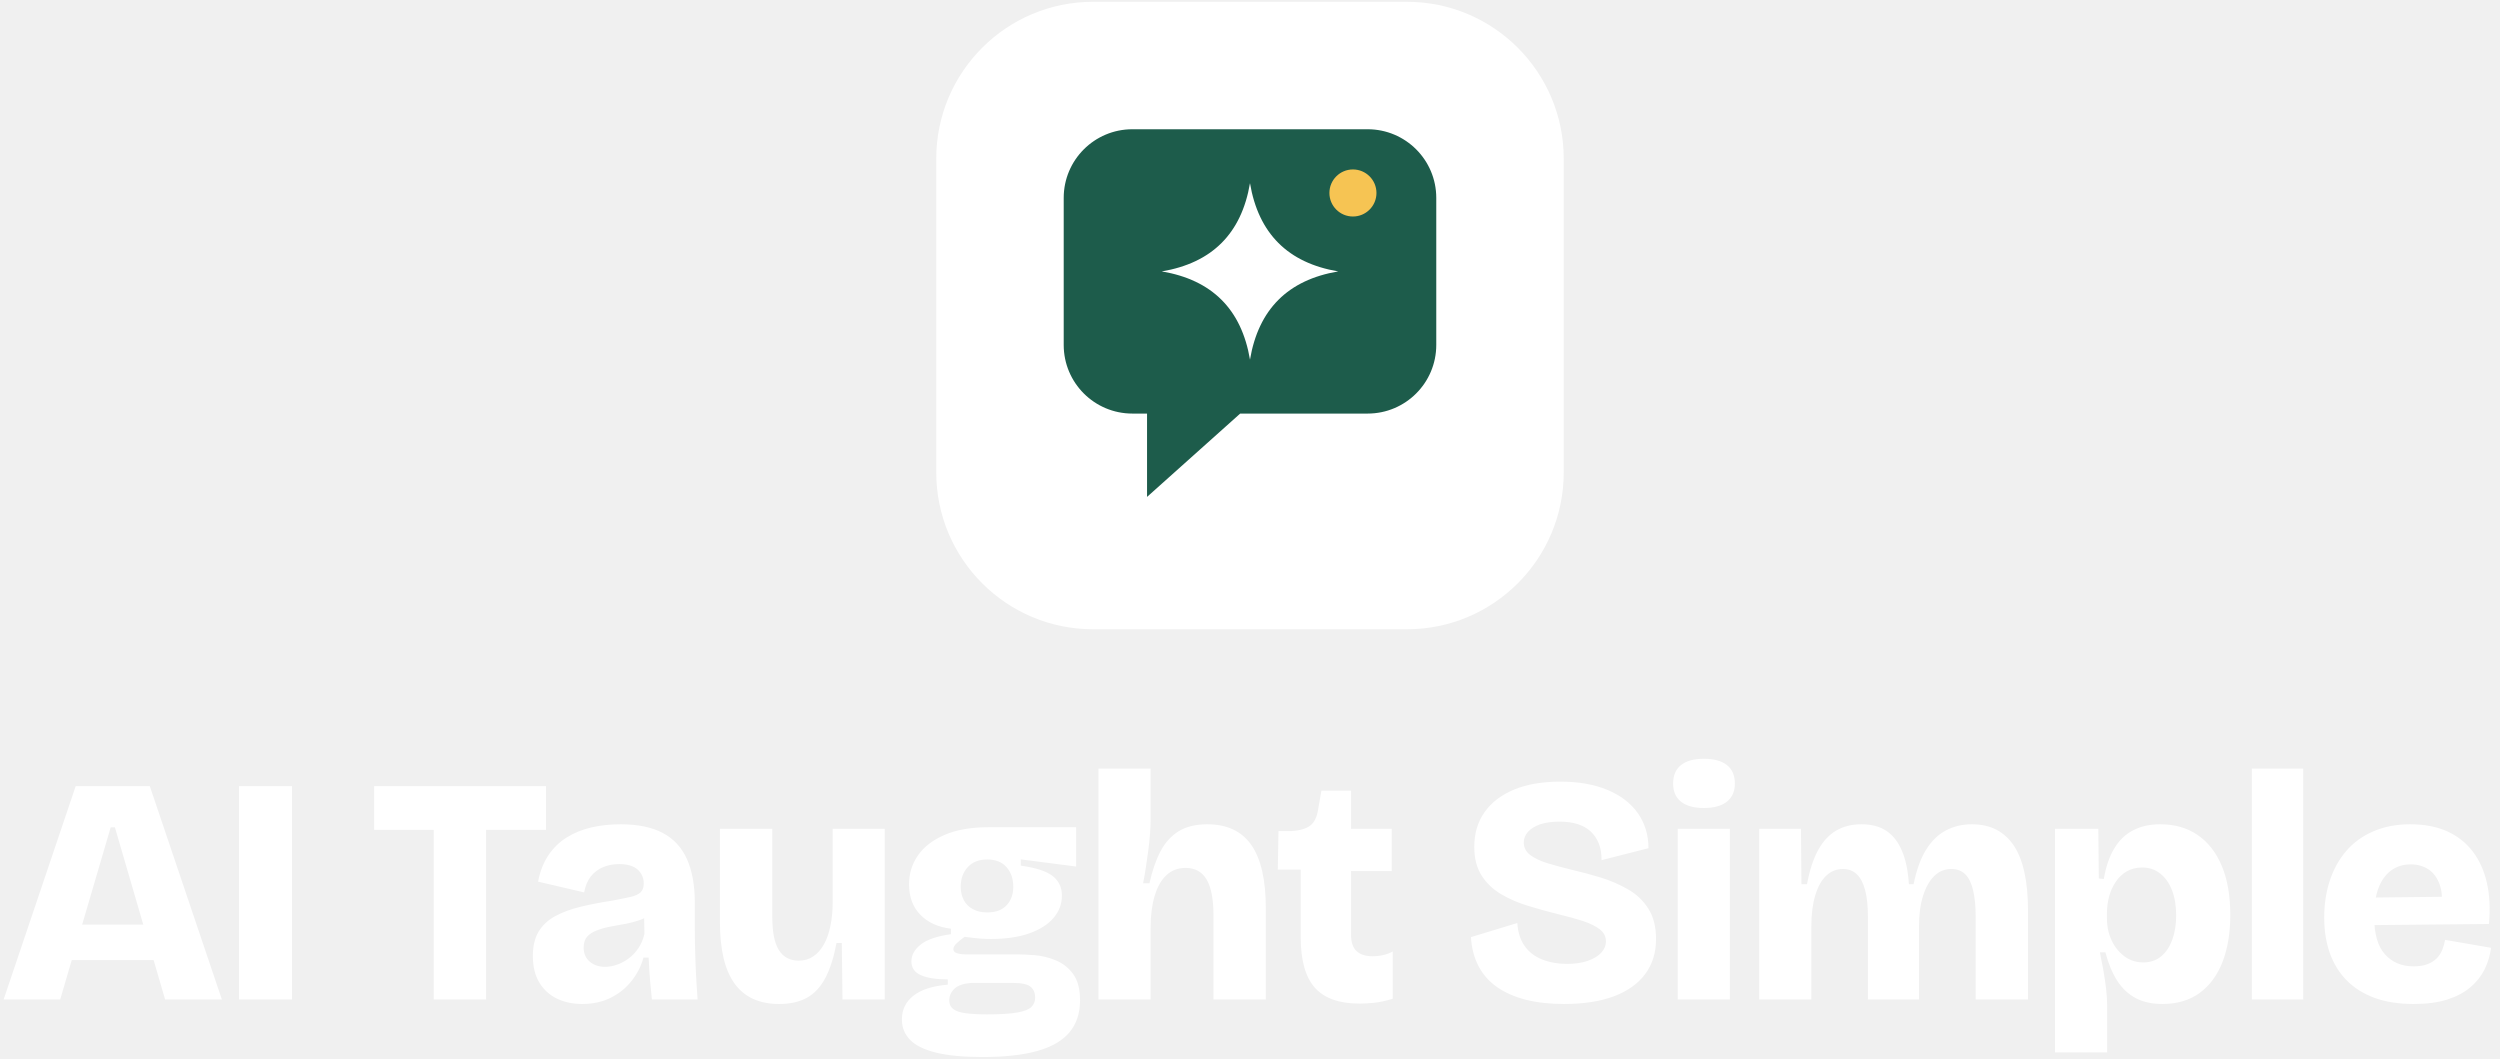
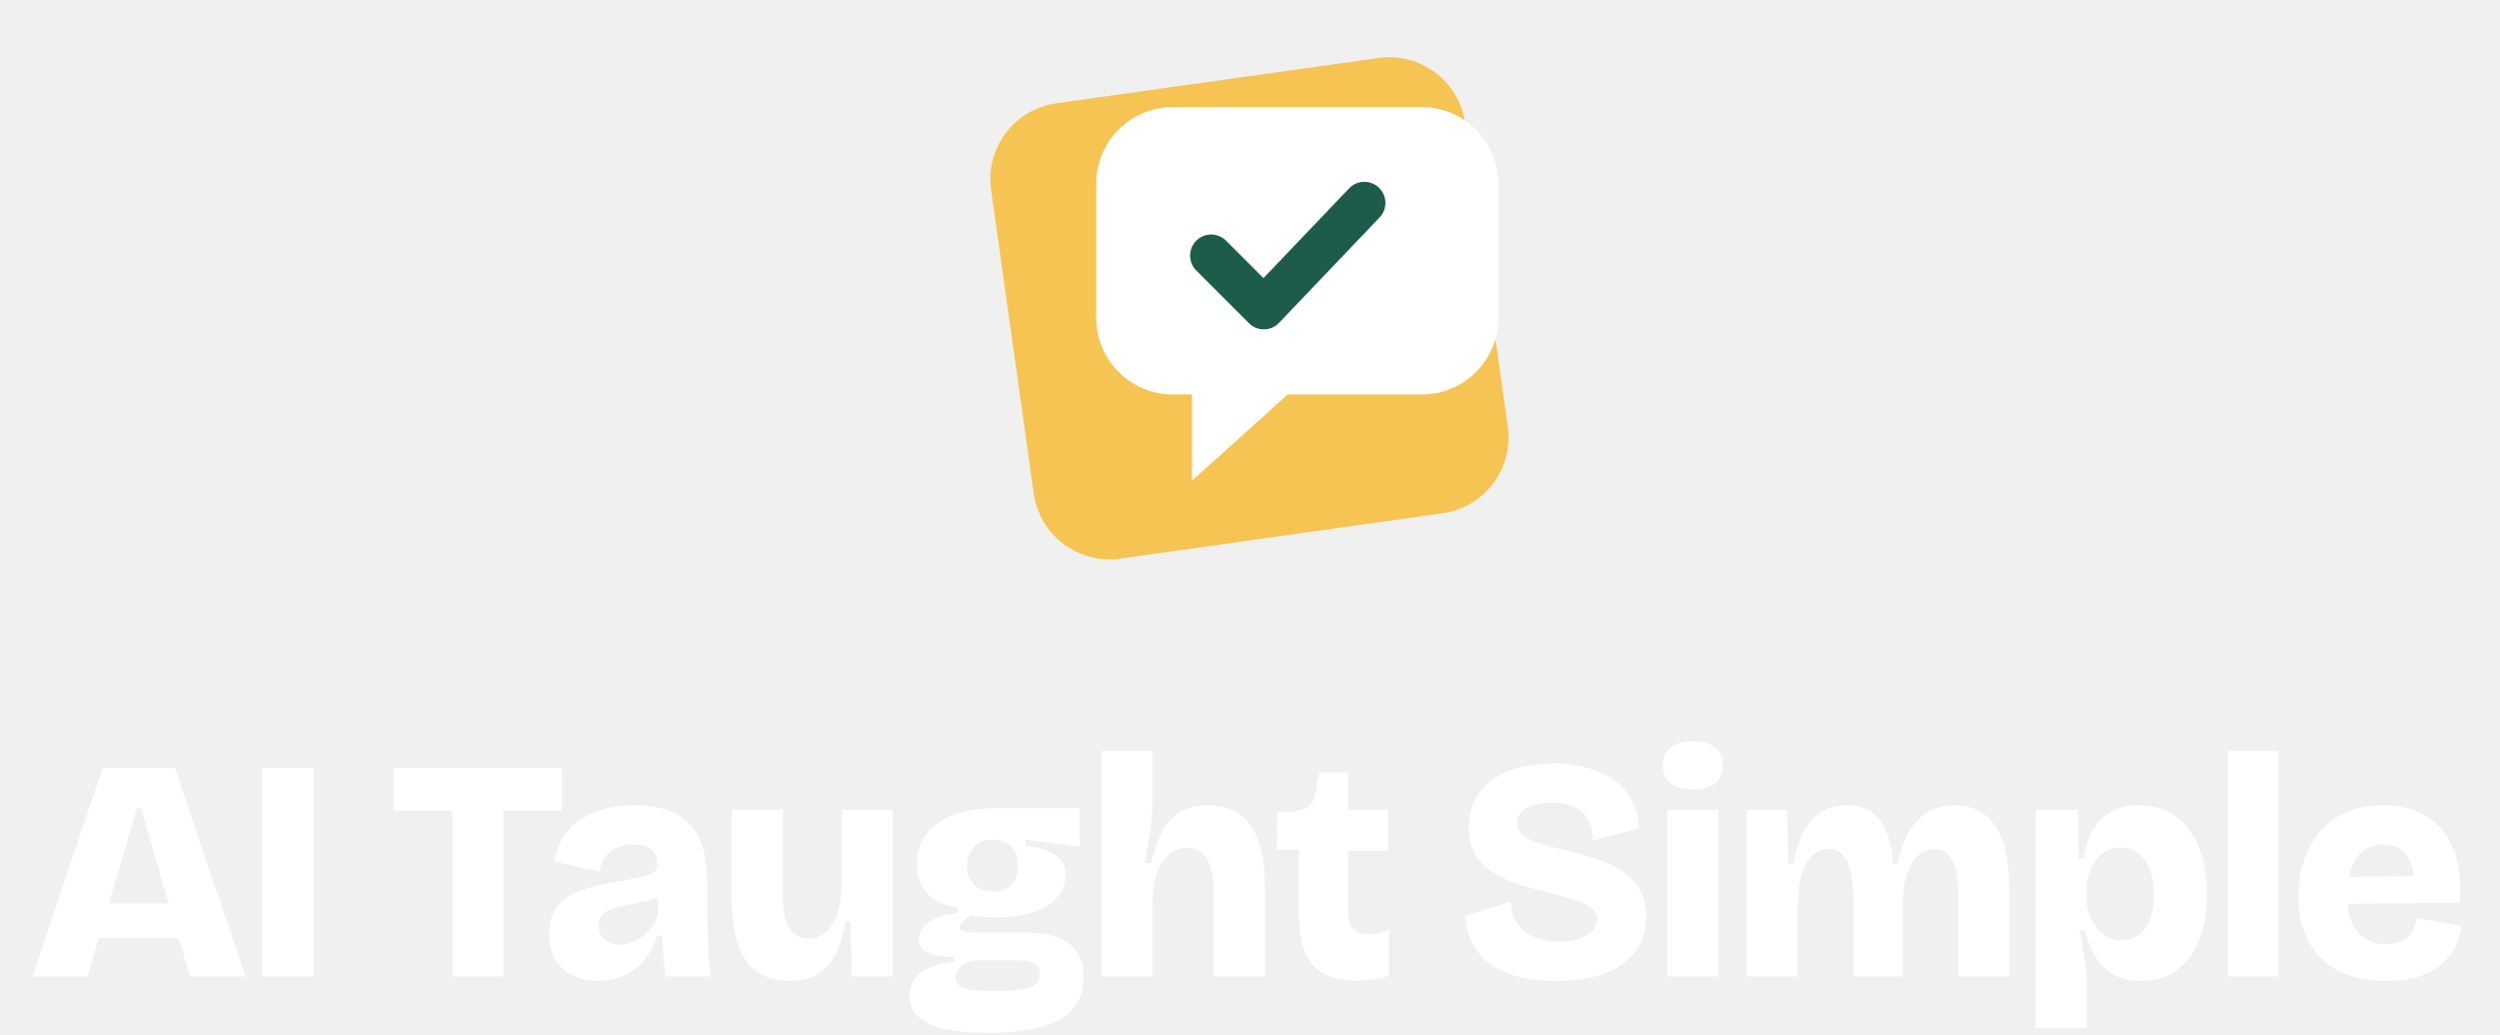
- <svg xmlns="http://www.w3.org/2000/svg" viewBox="0 0 254.99 107.63" width="255" height="108" role="img" aria-label="AI Taught Simple">
-   <g transform="translate(95.4938 0) scale(1)">
-     <path d="M16 0h32a16 16 0 0 1 16 16v32a16 16 0 0 1-16 16H16A16 16 0 0 1 0 48V16A16 16 0 0 1 16 0z" fill="#FFFFFF" />
-     <path d="M20 13h24a7 7 0 0 1 7 7v15a7 7 0 0 1-7 7H31l-9.5 8.5V42H20a7 7 0 0 1-7-7V20a7 7 0 0 1 7-7z" fill="#1D5C4B" />
-     <path d="M32 18.5Q33.3 26.2 41 27.5Q33.3 28.8 32 36.5Q30.7 28.8 23 27.5Q30.7 26.2 32 18.5Z" fill="#FFFFFF" />
-     <circle cx="42.5" cy="19.5" r="2.4" fill="#F6C453" />
+ <svg xmlns="http://www.w3.org/2000/svg" viewBox="0 0 260.99 107.63" width="261" height="108" role="img" aria-label="AI Taught Simple">
+   <g transform="translate(100.49 -1.00)">
+     <rect x="5" y="9" width="50" height="48" rx="8" transform="rotate(-8 30 33)" fill="#F6C453" />
+     <path d="M22 12h26a8 8 0 0 1 8 8v14a8 8 0 0 1-8 8H34l-10 9v-9h-2a8 8 0 0 1-8-8V20a8 8 0 0 1 8-8z" fill="#FFFFFF" />
+     <path d="M26 27.5l5.5 5.5 10.5-11" fill="none" stroke="#1D5C4B" stroke-width="4.4" stroke-linecap="round" stroke-linejoin="round" />
  </g>
-   <path d="M0.37 101.76 7.72 80H15.28L22.63 101.76H16.84L11.72 84.2H11.29L6.14 101.76ZM4.68 97.74V94.12H19.08V97.74Z M24.38 101.76V80H29.78V101.76Z M44.24 101.76V80H49.58V101.76ZM38.16 84.46V80H55.69V84.46Z M59.37 102.22Q57.96 102.22 56.82 101.68Q55.68 101.13 55.02 100.05Q54.35 98.96 54.35 97.33Q54.35 95.81 54.94 94.83Q55.54 93.85 56.63 93.26Q57.72 92.67 59.19 92.31Q60.67 91.95 62.43 91.68Q63.6 91.46 64.31 91.3Q65.01 91.14 65.34 90.83Q65.66 90.52 65.66 89.94Q65.66 89.08 65.04 88.51Q64.41 87.95 63.14 87.95Q62.27 87.95 61.52 88.26Q60.77 88.57 60.26 89.21Q59.76 89.85 59.58 90.84L54.88 89.74Q55.19 88.15 55.94 87.04Q56.69 85.93 57.81 85.23Q58.93 84.53 60.33 84.21Q61.73 83.89 63.29 83.89Q65.92 83.89 67.59 84.77Q69.26 85.65 70.06 87.43Q70.87 89.21 70.87 91.94V94.73Q70.87 95.89 70.91 97.06Q70.94 98.24 71 99.41Q71.06 100.58 71.15 101.76H66.49Q66.4 100.88 66.3 99.78Q66.21 98.67 66.16 97.49H65.63Q65.27 98.81 64.4 99.89Q63.54 100.97 62.26 101.6Q60.99 102.22 59.37 102.22ZM61.72 98.43Q62.31 98.43 62.93 98.21Q63.55 98 64.11 97.58Q64.68 97.17 65.11 96.53Q65.54 95.9 65.73 95.06L65.69 92.95L66.43 93.04Q65.91 93.44 65.2 93.68Q64.48 93.92 63.71 94.06Q62.94 94.2 62.19 94.34Q61.44 94.49 60.84 94.73Q60.24 94.96 59.88 95.36Q59.53 95.76 59.53 96.47Q59.53 97.37 60.15 97.9Q60.77 98.43 61.72 98.43Z M79.47 102.22Q76.45 102.22 74.94 100.16Q73.43 98.1 73.43 93.87V84.35H78.77V93.33Q78.77 95.65 79.44 96.72Q80.12 97.8 81.47 97.8Q82.31 97.8 82.94 97.37Q83.58 96.95 84.03 96.15Q84.48 95.35 84.7 94.25Q84.93 93.15 84.93 91.78V84.35H90.24V94.5V101.76H85.93L85.86 96H85.32Q84.91 98.19 84.18 99.57Q83.46 100.94 82.31 101.58Q81.16 102.22 79.47 102.22Z M100.2 107.63Q97.29 107.63 95.47 107.18Q93.65 106.73 92.82 105.87Q91.99 105.02 91.99 103.8Q91.99 102.3 93.17 101.37Q94.36 100.44 96.67 100.25V99.71Q94.89 99.71 93.92 99.28Q92.96 98.86 92.96 97.86Q92.96 96.93 93.89 96.17Q94.82 95.41 96.99 95.1V94.54Q95.02 94.3 93.87 93.12Q92.72 91.94 92.72 90.01Q92.72 88.37 93.63 87.06Q94.54 85.75 96.35 84.97Q98.16 84.19 100.83 84.19H109.76V88.2L104.12 87.47V88.11Q106.43 88.43 107.37 89.17Q108.31 89.91 108.31 91.16Q108.31 92.45 107.45 93.45Q106.59 94.45 104.97 95.02Q103.35 95.59 101.04 95.59Q100.55 95.59 100 95.55Q99.45 95.51 98.38 95.37Q97.84 95.77 97.54 96.06Q97.24 96.36 97.24 96.62Q97.24 96.81 97.39 96.93Q97.55 97.05 97.84 97.1Q98.14 97.16 98.49 97.16H103.79Q104.46 97.16 105.52 97.24Q106.58 97.32 107.64 97.75Q108.71 98.17 109.43 99.13Q110.16 100.08 110.16 101.85Q110.16 103.81 109.09 105.1Q108.01 106.39 105.81 107.01Q103.6 107.63 100.2 107.63ZM100.69 103.28Q102.69 103.28 103.75 103.09Q104.8 102.91 105.19 102.53Q105.58 102.15 105.58 101.58Q105.58 101.03 105.34 100.7Q105.1 100.38 104.73 100.25Q104.35 100.13 103.97 100.1Q103.6 100.07 103.34 100.07H99.03Q97.86 100.17 97.34 100.67Q96.82 101.18 96.82 101.85Q96.82 102.43 97.23 102.74Q97.64 103.05 98.49 103.16Q99.35 103.28 100.69 103.28ZM100.69 92.88Q102 92.88 102.67 92.15Q103.35 91.42 103.35 90.26Q103.35 89.04 102.66 88.26Q101.97 87.48 100.7 87.48Q99.42 87.48 98.71 88.26Q97.99 89.04 97.99 90.26Q97.99 91.02 98.3 91.62Q98.61 92.21 99.22 92.54Q99.82 92.88 100.69 92.88Z M112.04 101.76V91.2V78.21H117.36V83.34Q117.36 84.01 117.3 84.84Q117.24 85.67 117.12 86.56Q116.99 87.44 116.87 88.31Q116.74 89.17 116.59 89.91H117.24Q117.66 88 118.36 86.66Q119.06 85.32 120.22 84.6Q121.38 83.89 123.14 83.89Q126.15 83.89 127.63 86Q129.11 88.12 129.11 92.49V101.76H123.77V93.19Q123.77 90.73 123.08 89.54Q122.38 88.34 120.93 88.34Q119.76 88.34 118.96 89.09Q118.17 89.84 117.77 91.2Q117.36 92.56 117.36 94.4V101.76Z M138.66 102.18Q135.57 102.18 134.12 100.57Q132.67 98.95 132.67 95.44V88.51H130.33L130.4 84.58H131.72Q133.06 84.5 133.68 83.99Q134.3 83.47 134.46 82.27L134.78 80.46H137.8V84.35H141.95V88.66H137.8V95.14Q137.8 96.3 138.36 96.82Q138.92 97.35 140 97.35Q140.58 97.35 141.12 97.22Q141.67 97.09 142.05 96.86V101.69Q141 102.01 140.15 102.1Q139.3 102.18 138.66 102.18Z" fill="#FFFFFF" />
-   <path d="M159.53 102.22Q157.36 102.22 155.64 101.79Q153.92 101.35 152.7 100.5Q151.47 99.64 150.8 98.35Q150.13 97.07 150.03 95.4L154.76 93.96Q154.85 95.38 155.51 96.31Q156.17 97.24 157.3 97.68Q158.43 98.13 159.81 98.13Q161.09 98.13 161.97 97.81Q162.86 97.49 163.33 96.98Q163.8 96.46 163.8 95.84Q163.8 95.1 163.18 94.61Q162.56 94.13 161.49 93.77Q160.42 93.42 159 93.08Q157.42 92.69 155.89 92.22Q154.36 91.76 153.11 91.02Q151.86 90.28 151.12 89.12Q150.37 87.95 150.37 86.19Q150.37 84.15 151.41 82.67Q152.45 81.18 154.41 80.36Q156.38 79.54 159.15 79.54Q161.93 79.54 163.94 80.38Q165.96 81.22 167.04 82.74Q168.13 84.27 168.14 86.33L163.35 87.55Q163.36 86.58 163.07 85.85Q162.78 85.12 162.24 84.62Q161.71 84.13 160.91 83.87Q160.11 83.62 159.08 83.62Q157.89 83.62 157.07 83.9Q156.26 84.19 155.84 84.67Q155.42 85.14 155.42 85.76Q155.42 86.52 156.07 87.02Q156.71 87.51 157.83 87.86Q158.95 88.2 160.35 88.54Q161.77 88.87 163.26 89.32Q164.75 89.78 166.04 90.52Q167.34 91.26 168.12 92.49Q168.91 93.72 168.91 95.6Q168.91 97.66 167.82 99.14Q166.73 100.63 164.63 101.43Q162.53 102.22 159.53 102.22Z M171.12 101.76V84.35H176.44V101.76ZM173.78 82.23Q172.27 82.23 171.46 81.59Q170.65 80.95 170.65 79.74Q170.65 78.49 171.46 77.85Q172.27 77.21 173.78 77.21Q175.33 77.21 176.14 77.85Q176.95 78.5 176.95 79.73Q176.95 80.93 176.14 81.58Q175.33 82.23 173.78 82.23Z M179.43 101.76V90.95V84.35H183.69L183.74 90H184.31Q184.7 87.87 185.44 86.53Q186.17 85.19 187.27 84.54Q188.37 83.89 189.86 83.89Q191.42 83.89 192.43 84.58Q193.44 85.27 194 86.62Q194.57 87.96 194.7 90H195.18Q195.62 87.83 196.45 86.49Q197.28 85.15 198.47 84.52Q199.66 83.89 201.11 83.89Q202.55 83.89 203.62 84.44Q204.69 85 205.42 86.09Q206.14 87.19 206.49 88.84Q206.85 90.49 206.85 92.67V101.76H201.51V93.27Q201.51 91.67 201.24 90.59Q200.98 89.51 200.44 88.98Q199.89 88.45 199.02 88.45Q198.02 88.45 197.28 89.17Q196.55 89.89 196.14 91.2Q195.73 92.51 195.73 94.3V101.76H190.52V93.31Q190.52 91.65 190.23 90.59Q189.95 89.53 189.39 88.99Q188.82 88.45 187.97 88.45Q186.99 88.45 186.26 89.14Q185.54 89.83 185.15 91.14Q184.75 92.46 184.75 94.3V101.76Z M209.6 107.16V92.53V84.35H214.02L214.07 89.42L214.58 89.47Q214.9 87.59 215.65 86.35Q216.39 85.11 217.58 84.5Q218.76 83.89 220.33 83.89Q222.56 83.89 224.16 84.99Q225.76 86.09 226.62 88.15Q227.48 90.21 227.48 93.13Q227.48 95.88 226.69 97.93Q225.89 99.97 224.35 101.1Q222.8 102.22 220.56 102.22Q218.98 102.22 217.85 101.63Q216.73 101.04 215.96 99.87Q215.2 98.69 214.74 96.95H214.18Q214.37 97.86 214.54 98.8Q214.7 99.75 214.81 100.65Q214.92 101.55 214.92 102.38V107.16ZM218.59 97.98Q219.67 97.98 220.42 97.37Q221.17 96.75 221.56 95.67Q221.96 94.59 221.96 93.21Q221.96 91.73 221.54 90.63Q221.12 89.54 220.34 88.92Q219.56 88.3 218.5 88.3Q217.59 88.3 216.91 88.7Q216.24 89.09 215.79 89.77Q215.34 90.44 215.12 91.26Q214.9 92.08 214.9 92.93V93.5Q214.9 94.23 215.07 94.89Q215.25 95.54 215.57 96.11Q215.9 96.67 216.36 97.09Q216.81 97.52 217.38 97.75Q217.94 97.98 218.59 97.98Z M229.68 101.76V78.21H234.92V101.76Z M246.19 102.22Q243.93 102.22 242.23 101.61Q240.53 100.99 239.38 99.84Q238.23 98.68 237.64 97.05Q237.06 95.43 237.06 93.4Q237.06 91.37 237.63 89.64Q238.2 87.9 239.31 86.61Q240.42 85.32 242.07 84.61Q243.72 83.89 245.84 83.89Q247.97 83.89 249.56 84.59Q251.16 85.3 252.19 86.64Q253.22 87.97 253.65 89.85Q254.08 91.72 253.86 94.06L240.5 94.19V91.38L250.55 91.27L248.99 92.67Q249.21 91.05 248.83 90.02Q248.45 88.98 247.68 88.48Q246.9 87.98 245.89 87.98Q244.72 87.98 243.87 88.61Q243.03 89.24 242.59 90.41Q242.15 91.58 242.15 93.25Q242.15 95.94 243.26 97.16Q244.36 98.38 246.18 98.38Q247.04 98.38 247.62 98.15Q248.19 97.92 248.56 97.54Q248.92 97.16 249.11 96.67Q249.3 96.19 249.39 95.68L254.08 96.49Q253.92 97.67 253.41 98.71Q252.89 99.74 251.95 100.53Q251.01 101.32 249.6 101.77Q248.18 102.22 246.19 102.22Z" fill="#FFFFFF" />
+   <path d="M3.37 101.76 10.72 80H18.28L25.63 101.76H19.84L14.72 84.2H14.29L9.14 101.76ZM7.68 97.74V94.12H22.08V97.74Z M27.38 101.76V80H32.78V101.76Z M47.24 101.76V80H52.58V101.76ZM41.16 84.46V80H58.69V84.46Z M62.37 102.22Q60.96 102.22 59.82 101.68Q58.68 101.13 58.02 100.05Q57.35 98.96 57.35 97.33Q57.35 95.81 57.94 94.83Q58.54 93.85 59.63 93.26Q60.72 92.67 62.19 92.31Q63.67 91.95 65.43 91.68Q66.6 91.46 67.31 91.3Q68.01 91.14 68.34 90.83Q68.66 90.52 68.66 89.94Q68.66 89.08 68.04 88.51Q67.41 87.95 66.14 87.95Q65.27 87.95 64.52 88.26Q63.77 88.57 63.26 89.21Q62.76 89.85 62.58 90.84L57.88 89.74Q58.19 88.15 58.94 87.04Q59.69 85.93 60.81 85.23Q61.93 84.53 63.33 84.21Q64.73 83.89 66.29 83.89Q68.92 83.89 70.59 84.77Q72.26 85.65 73.06 87.43Q73.87 89.21 73.87 91.94V94.73Q73.87 95.89 73.91 97.06Q73.94 98.24 74 99.41Q74.06 100.58 74.15 101.76H69.49Q69.4 100.88 69.3 99.78Q69.21 98.67 69.16 97.49H68.63Q68.27 98.81 67.4 99.89Q66.54 100.97 65.26 101.6Q63.99 102.22 62.37 102.22ZM64.72 98.43Q65.31 98.43 65.93 98.21Q66.55 98 67.11 97.58Q67.68 97.17 68.11 96.53Q68.54 95.9 68.73 95.06L68.69 92.95L69.43 93.04Q68.91 93.44 68.2 93.68Q67.48 93.92 66.71 94.06Q65.94 94.2 65.19 94.34Q64.44 94.49 63.84 94.73Q63.24 94.96 62.88 95.36Q62.53 95.76 62.53 96.47Q62.53 97.37 63.15 97.9Q63.77 98.43 64.72 98.43Z M82.47 102.22Q79.45 102.22 77.94 100.16Q76.43 98.1 76.43 93.87V84.35H81.77V93.33Q81.77 95.65 82.44 96.72Q83.12 97.8 84.47 97.8Q85.31 97.8 85.94 97.37Q86.58 96.95 87.03 96.15Q87.48 95.35 87.7 94.25Q87.93 93.15 87.93 91.78V84.35H93.24V94.5V101.76H88.93L88.86 96H88.32Q87.91 98.19 87.18 99.57Q86.46 100.94 85.31 101.58Q84.16 102.22 82.47 102.22Z M103.2 107.63Q100.29 107.63 98.47 107.18Q96.65 106.73 95.82 105.87Q94.99 105.02 94.99 103.8Q94.99 102.3 96.17 101.37Q97.36 100.44 99.67 100.25V99.71Q97.89 99.71 96.92 99.28Q95.96 98.86 95.96 97.86Q95.96 96.93 96.89 96.17Q97.82 95.41 99.99 95.1V94.54Q98.02 94.3 96.87 93.12Q95.72 91.94 95.72 90.01Q95.72 88.37 96.63 87.06Q97.54 85.75 99.35 84.97Q101.16 84.19 103.83 84.19H112.76V88.2L107.12 87.47V88.11Q109.43 88.43 110.37 89.17Q111.31 89.91 111.31 91.16Q111.31 92.45 110.45 93.45Q109.59 94.45 107.97 95.02Q106.35 95.59 104.04 95.59Q103.55 95.59 103 95.55Q102.45 95.51 101.38 95.37Q100.84 95.77 100.54 96.06Q100.24 96.36 100.24 96.62Q100.24 96.81 100.39 96.93Q100.55 97.05 100.84 97.1Q101.14 97.16 101.49 97.16H106.79Q107.46 97.16 108.52 97.24Q109.58 97.32 110.64 97.75Q111.71 98.17 112.43 99.13Q113.16 100.08 113.16 101.85Q113.16 103.81 112.09 105.1Q111.01 106.39 108.81 107.01Q106.6 107.63 103.2 107.63ZM103.69 103.28Q105.69 103.28 106.75 103.09Q107.8 102.91 108.19 102.53Q108.58 102.15 108.58 101.58Q108.58 101.03 108.34 100.7Q108.1 100.38 107.73 100.25Q107.35 100.13 106.97 100.1Q106.6 100.07 106.34 100.07H102.03Q100.86 100.17 100.34 100.67Q99.82 101.18 99.82 101.85Q99.82 102.43 100.23 102.74Q100.64 103.05 101.49 103.16Q102.35 103.28 103.69 103.28ZM103.69 92.88Q105 92.88 105.67 92.15Q106.35 91.42 106.35 90.26Q106.35 89.04 105.66 88.26Q104.97 87.48 103.7 87.48Q102.42 87.48 101.71 88.26Q100.99 89.04 100.99 90.26Q100.99 91.02 101.3 91.62Q101.61 92.21 102.22 92.54Q102.82 92.88 103.69 92.88Z M115.04 101.76V91.2V78.21H120.36V83.34Q120.36 84.01 120.3 84.84Q120.24 85.67 120.12 86.56Q119.99 87.44 119.87 88.31Q119.74 89.17 119.59 89.91H120.24Q120.66 88 121.36 86.66Q122.06 85.32 123.22 84.6Q124.38 83.89 126.14 83.89Q129.15 83.89 130.63 86Q132.11 88.12 132.11 92.49V101.76H126.77V93.19Q126.77 90.73 126.08 89.54Q125.38 88.34 123.93 88.34Q122.76 88.34 121.96 89.09Q121.17 89.84 120.77 91.2Q120.36 92.56 120.36 94.4V101.76Z M141.66 102.18Q138.57 102.18 137.12 100.57Q135.67 98.95 135.67 95.44V88.51H133.33L133.4 84.58H134.72Q136.06 84.5 136.68 83.99Q137.3 83.47 137.46 82.27L137.78 80.46H140.8V84.35H144.95V88.66H140.8V95.14Q140.8 96.3 141.36 96.82Q141.92 97.35 143 97.35Q143.58 97.35 144.12 97.22Q144.67 97.09 145.05 96.86V101.69Q144 102.01 143.15 102.1Q142.3 102.18 141.66 102.18Z M162.53 102.22Q160.36 102.22 158.64 101.79Q156.92 101.35 155.7 100.5Q154.47 99.64 153.8 98.35Q153.13 97.07 153.03 95.4L157.76 93.96Q157.85 95.38 158.51 96.31Q159.17 97.24 160.3 97.68Q161.43 98.13 162.81 98.13Q164.09 98.13 164.97 97.81Q165.86 97.49 166.33 96.98Q166.8 96.46 166.8 95.84Q166.8 95.1 166.18 94.61Q165.56 94.13 164.49 93.77Q163.42 93.42 162 93.08Q160.42 92.69 158.89 92.22Q157.36 91.76 156.11 91.02Q154.86 90.28 154.12 89.12Q153.37 87.95 153.37 86.19Q153.37 84.15 154.41 82.67Q155.45 81.18 157.41 80.36Q159.38 79.54 162.15 79.54Q164.93 79.54 166.94 80.38Q168.96 81.22 170.04 82.74Q171.13 84.27 171.14 86.33L166.35 87.55Q166.36 86.58 166.07 85.85Q165.78 85.12 165.24 84.62Q164.71 84.13 163.91 83.87Q163.11 83.62 162.08 83.62Q160.89 83.62 160.07 83.9Q159.26 84.19 158.84 84.67Q158.42 85.14 158.42 85.76Q158.42 86.52 159.07 87.02Q159.71 87.51 160.83 87.86Q161.95 88.2 163.35 88.54Q164.77 88.87 166.26 89.32Q167.75 89.78 169.04 90.52Q170.34 91.26 171.12 92.49Q171.91 93.72 171.91 95.6Q171.91 97.66 170.82 99.14Q169.73 100.63 167.63 101.43Q165.53 102.22 162.53 102.22Z M174.12 101.76V84.35H179.44V101.76ZM176.78 82.23Q175.27 82.23 174.46 81.59Q173.65 80.95 173.65 79.74Q173.65 78.49 174.46 77.85Q175.27 77.21 176.78 77.21Q178.33 77.21 179.14 77.85Q179.95 78.5 179.95 79.73Q179.95 80.93 179.14 81.58Q178.33 82.23 176.78 82.23Z M182.43 101.76V90.95V84.35H186.69L186.74 90H187.31Q187.7 87.87 188.44 86.53Q189.17 85.19 190.27 84.54Q191.37 83.89 192.86 83.89Q194.42 83.89 195.43 84.58Q196.44 85.27 197 86.62Q197.57 87.96 197.7 90H198.18Q198.62 87.83 199.45 86.49Q200.28 85.15 201.47 84.52Q202.66 83.89 204.11 83.89Q205.55 83.89 206.62 84.44Q207.69 85 208.42 86.09Q209.14 87.19 209.49 88.84Q209.85 90.49 209.85 92.67V101.76H204.51V93.27Q204.51 91.67 204.24 90.59Q203.98 89.51 203.44 88.98Q202.89 88.45 202.02 88.45Q201.02 88.45 200.28 89.17Q199.55 89.89 199.14 91.2Q198.73 92.51 198.73 94.3V101.76H193.52V93.31Q193.52 91.65 193.23 90.59Q192.95 89.53 192.39 88.99Q191.82 88.45 190.97 88.45Q189.99 88.45 189.26 89.14Q188.54 89.83 188.15 91.14Q187.75 92.46 187.75 94.3V101.76Z M212.6 107.16V92.53V84.35H217.02L217.07 89.42L217.58 89.47Q217.9 87.59 218.65 86.35Q219.39 85.11 220.58 84.5Q221.76 83.89 223.33 83.89Q225.56 83.89 227.16 84.99Q228.76 86.09 229.62 88.15Q230.48 90.21 230.48 93.13Q230.48 95.88 229.69 97.93Q228.89 99.97 227.35 101.1Q225.8 102.22 223.56 102.22Q221.98 102.22 220.85 101.63Q219.73 101.04 218.96 99.87Q218.2 98.69 217.74 96.95H217.18Q217.37 97.86 217.54 98.8Q217.7 99.75 217.81 100.65Q217.92 101.55 217.92 102.38V107.16ZM221.59 97.98Q222.67 97.98 223.42 97.37Q224.17 96.75 224.56 95.67Q224.96 94.59 224.96 93.21Q224.96 91.73 224.54 90.63Q224.12 89.54 223.34 88.92Q222.56 88.3 221.5 88.3Q220.59 88.3 219.91 88.7Q219.24 89.09 218.79 89.77Q218.34 90.44 218.12 91.26Q217.9 92.08 217.9 92.93V93.5Q217.9 94.23 218.07 94.89Q218.25 95.54 218.57 96.11Q218.9 96.67 219.36 97.09Q219.81 97.52 220.38 97.75Q220.94 97.98 221.59 97.98Z M232.68 101.76V78.21H237.92V101.76Z M249.19 102.22Q246.93 102.22 245.23 101.61Q243.53 100.99 242.38 99.84Q241.23 98.68 240.64 97.05Q240.06 95.43 240.06 93.4Q240.06 91.37 240.63 89.64Q241.2 87.9 242.31 86.61Q243.42 85.32 245.07 84.61Q246.72 83.89 248.84 83.89Q250.97 83.89 252.56 84.59Q254.16 85.3 255.19 86.64Q256.22 87.97 256.65 89.85Q257.08 91.72 256.86 94.06L243.5 94.19V91.38L253.55 91.27L251.99 92.67Q252.21 91.05 251.83 90.02Q251.45 88.98 250.68 88.48Q249.9 87.98 248.89 87.98Q247.72 87.98 246.87 88.61Q246.03 89.24 245.59 90.41Q245.15 91.58 245.15 93.25Q245.15 95.94 246.26 97.16Q247.36 98.38 249.18 98.38Q250.04 98.38 250.62 98.15Q251.19 97.92 251.56 97.54Q251.92 97.16 252.11 96.67Q252.3 96.19 252.39 95.68L257.08 96.49Q256.92 97.67 256.41 98.71Q255.89 99.74 254.95 100.53Q254.01 101.32 252.6 101.77Q251.18 102.22 249.19 102.22Z" fill="#FFFFFF" />
</svg>
